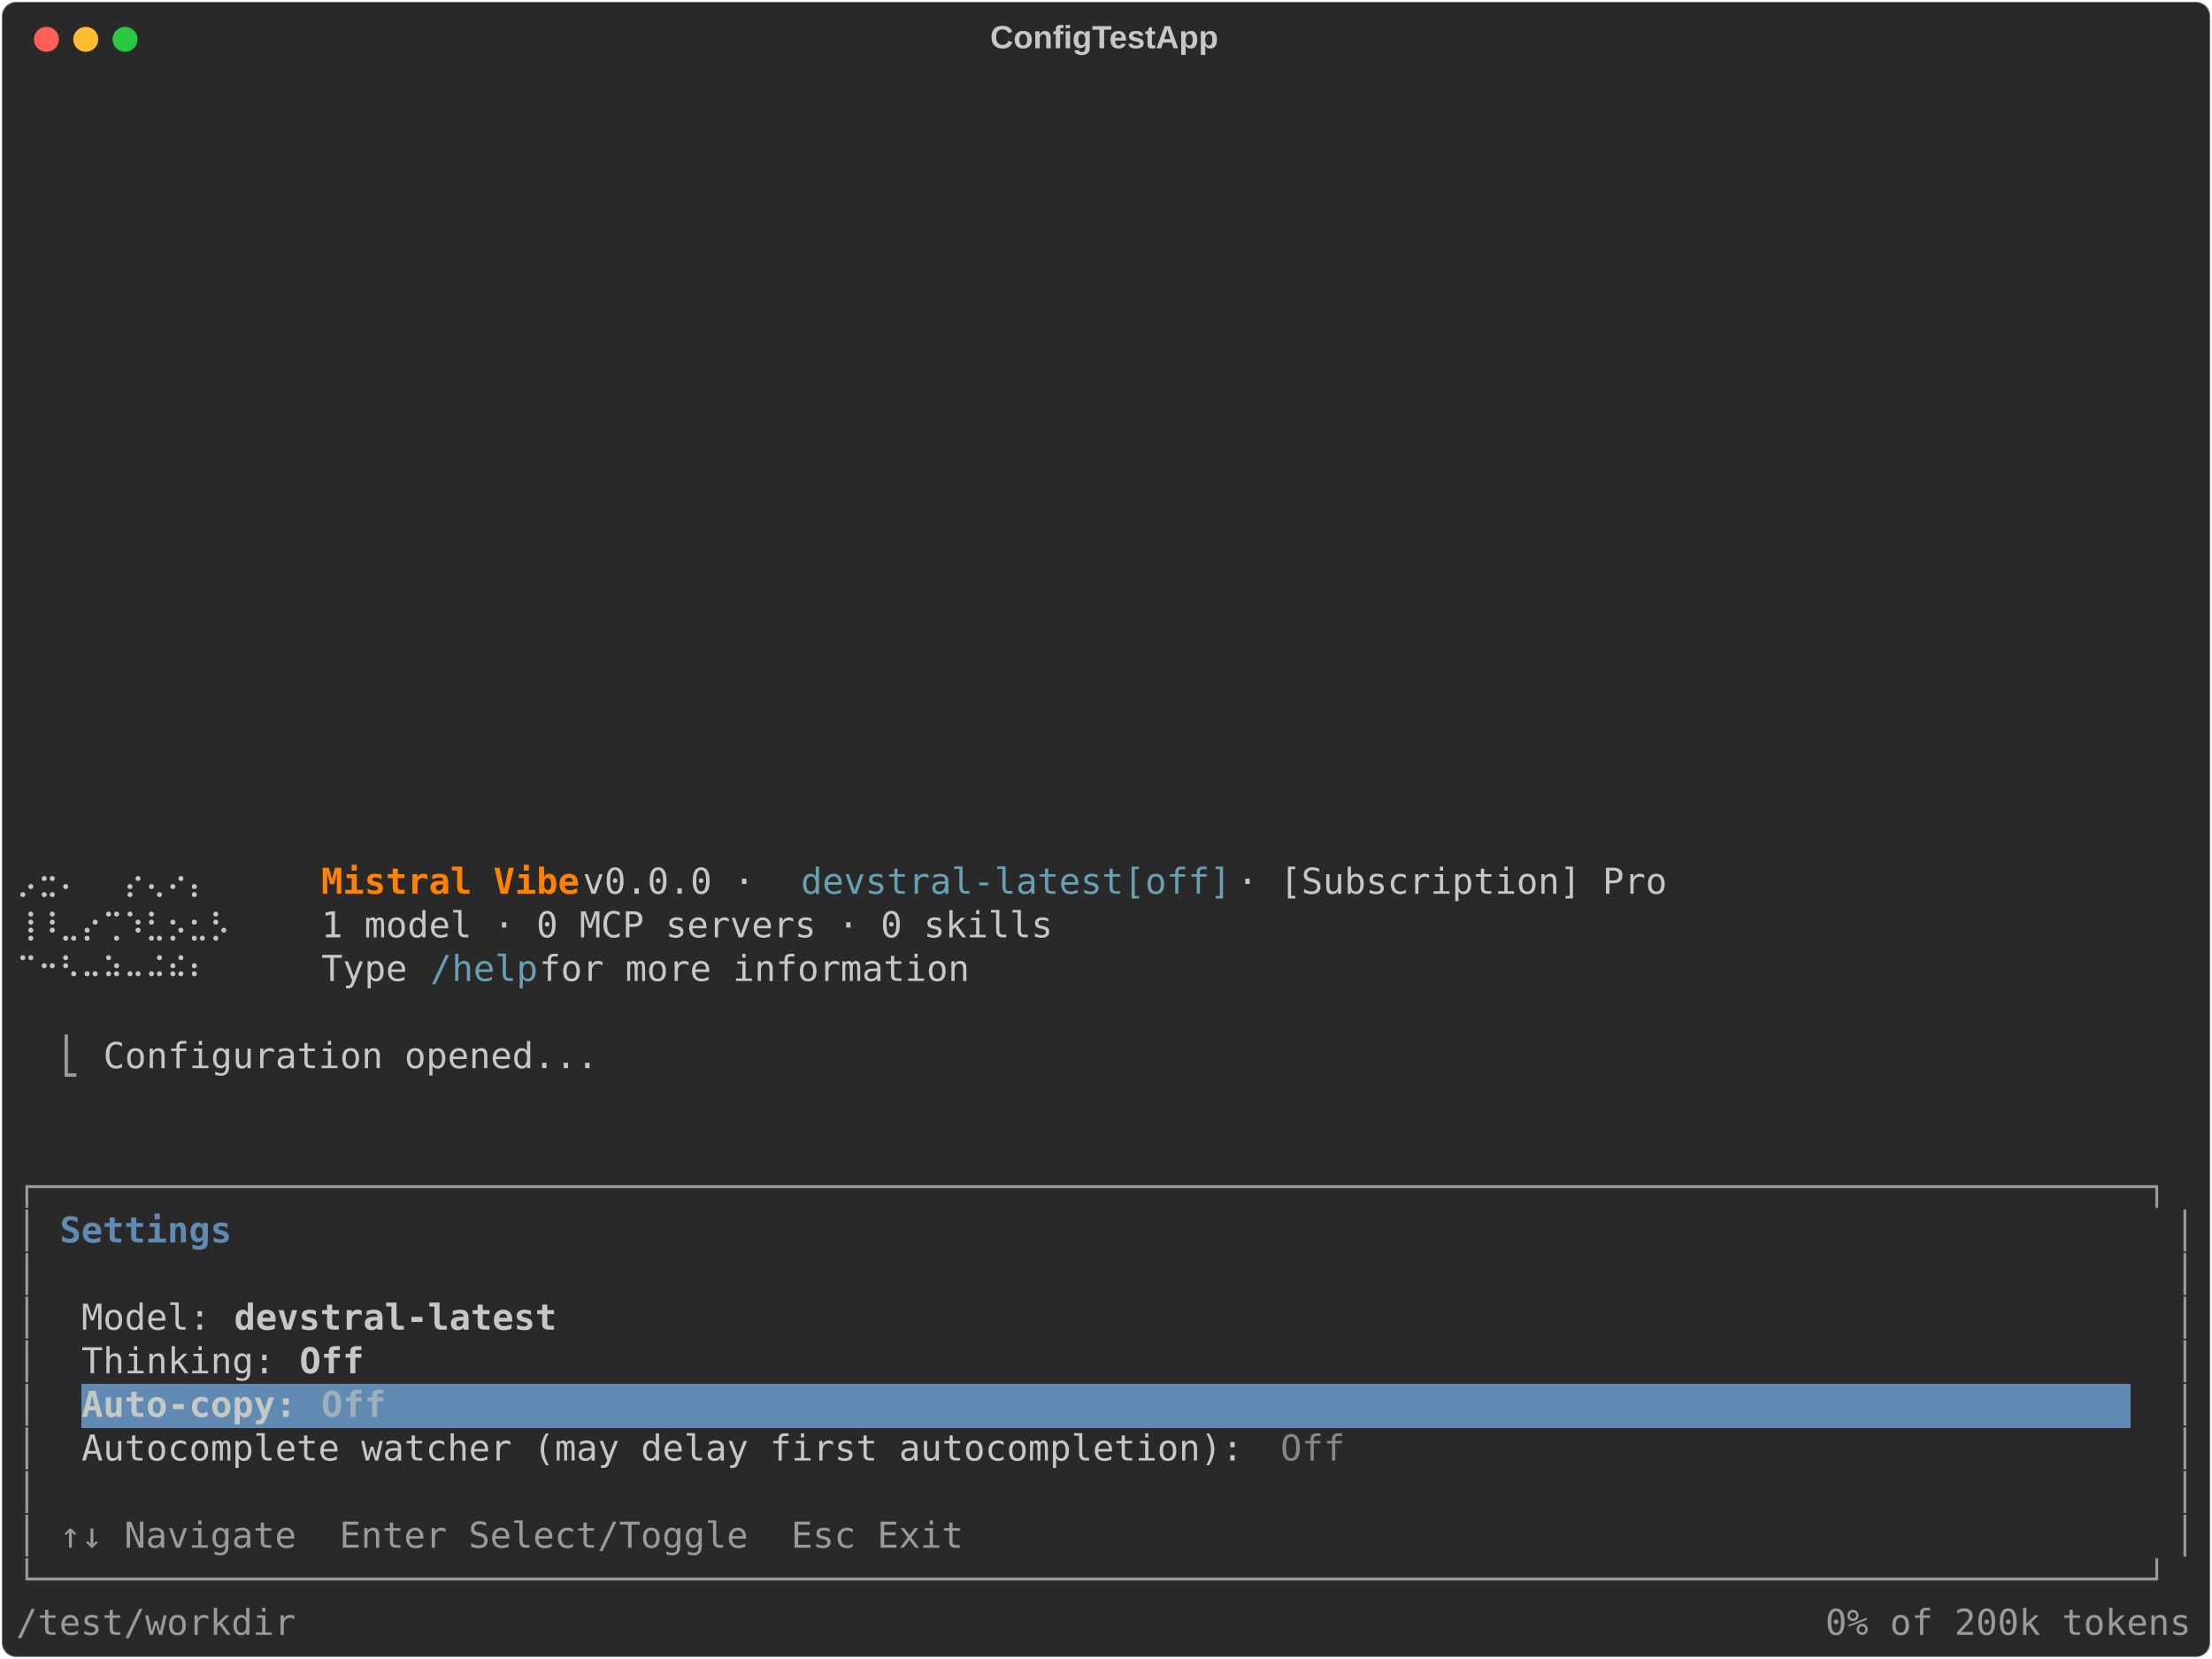
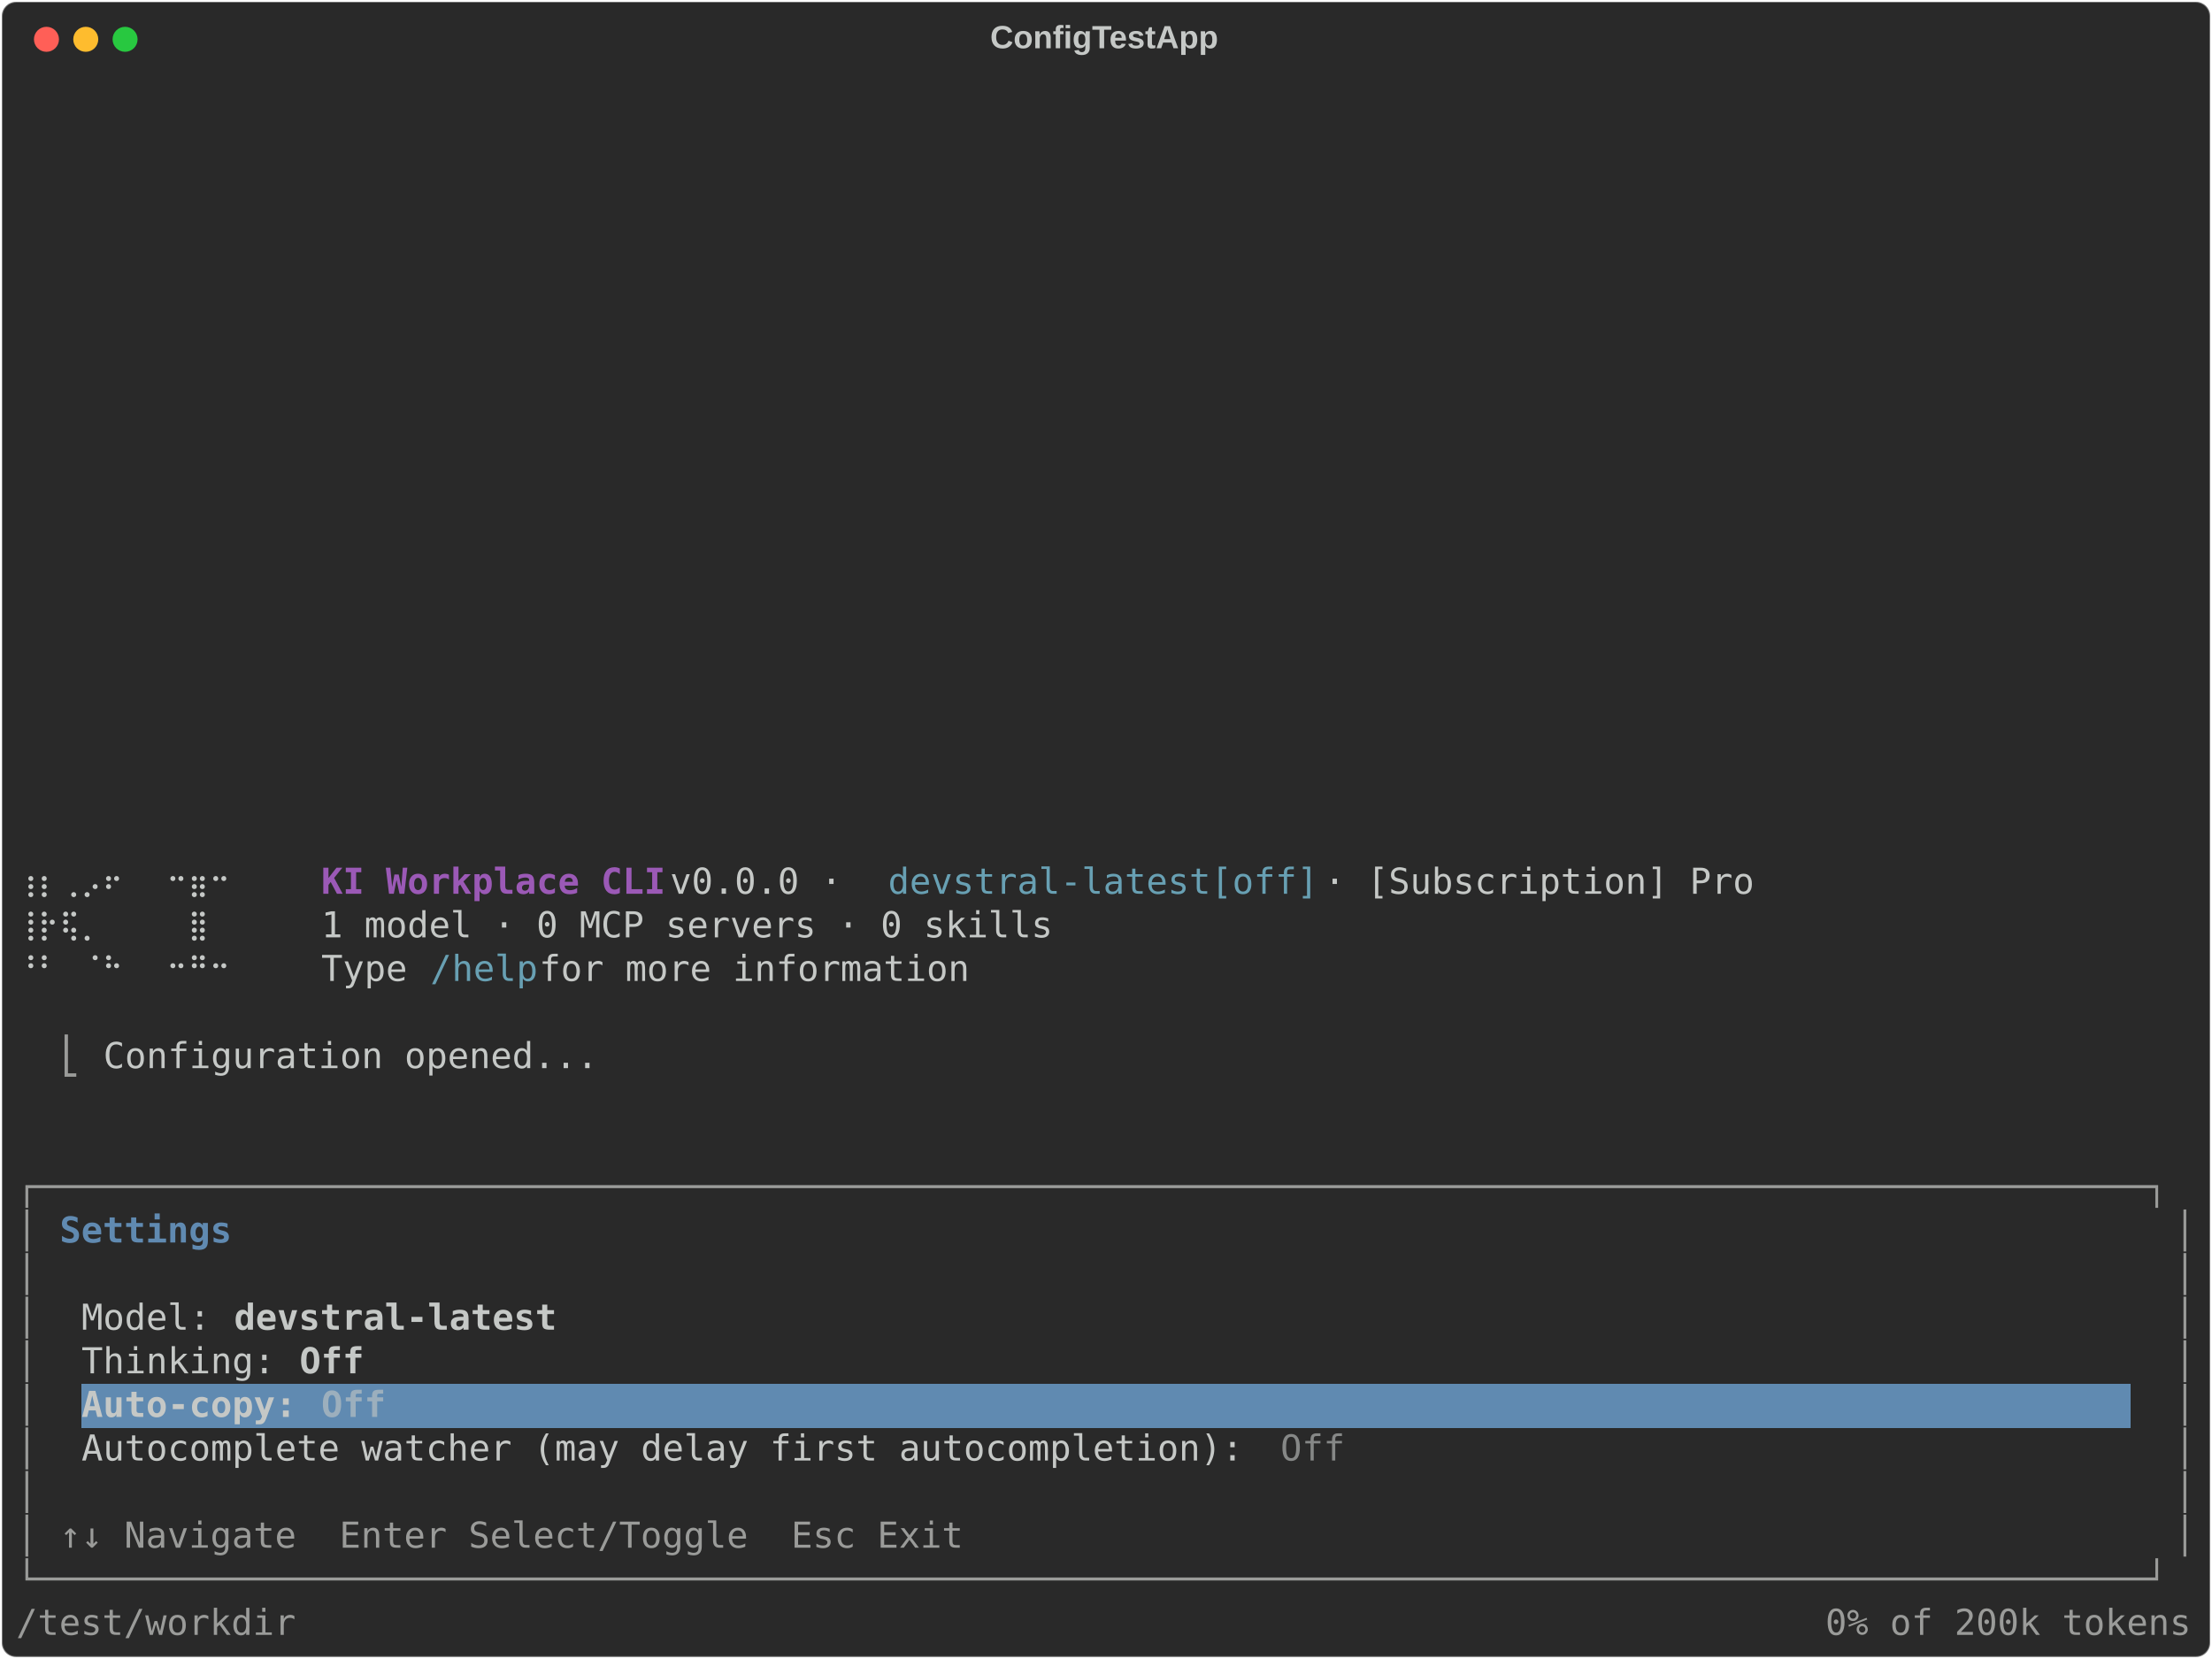
<svg xmlns="http://www.w3.org/2000/svg" class="rich-terminal" viewBox="0 0 1238 928.4">
  <style>

    @font-face {
        font-family: "Fira Code";
        src: local("FiraCode-Regular"),
                url("https://cdnjs.cloudflare.com/ajax/libs/firacode/6.2.0/woff2/FiraCode-Regular.woff2") format("woff2"),
                url("https://cdnjs.cloudflare.com/ajax/libs/firacode/6.2.0/woff/FiraCode-Regular.woff") format("woff");
        font-style: normal;
        font-weight: 400;
    }
    @font-face {
        font-family: "Fira Code";
        src: local("FiraCode-Bold"),
                url("https://cdnjs.cloudflare.com/ajax/libs/firacode/6.2.0/woff2/FiraCode-Bold.woff2") format("woff2"),
                url("https://cdnjs.cloudflare.com/ajax/libs/firacode/6.2.0/woff/FiraCode-Bold.woff") format("woff");
        font-style: bold;
        font-weight: 700;
    }

    .terminal-matrix {
        font-family: Fira Code, monospace;
        font-size: 20px;
        line-height: 24.4px;
        font-variant-east-asian: full-width;
    }

    .terminal-title {
        font-size: 18px;
        font-weight: bold;
        font-family: arial;
    }

    .terminal-r1 { fill: #c5c8c6 }
- .terminal-r2 { fill: #ff8205;font-weight: bold }
+ .terminal-r2 { fill: #9b59b6;font-weight: bold }
.terminal-r3 { fill: #68a0b3 }
.terminal-r4 { fill: #9a9b99 }
.terminal-r5 { fill: #608ab1;font-weight: bold }
.terminal-r6 { fill: #c5c8c6;font-weight: bold }
.terminal-r7 { fill: #9cafbd;font-weight: bold }
.terminal-r8 { fill: #868887 }
    </style>
  <defs>
    <clipPath id="terminal-clip-terminal">
      <rect x="0" y="0" width="1219.0" height="877.4" />
    </clipPath>
    <clipPath id="terminal-line-0">
      <rect x="0" y="1.5" width="1220" height="24.65" />
    </clipPath>
    <clipPath id="terminal-line-1">
      <rect x="0" y="25.9" width="1220" height="24.65" />
    </clipPath>
    <clipPath id="terminal-line-2">
      <rect x="0" y="50.3" width="1220" height="24.65" />
    </clipPath>
    <clipPath id="terminal-line-3">
      <rect x="0" y="74.7" width="1220" height="24.65" />
    </clipPath>
    <clipPath id="terminal-line-4">
      <rect x="0" y="99.1" width="1220" height="24.65" />
    </clipPath>
    <clipPath id="terminal-line-5">
      <rect x="0" y="123.5" width="1220" height="24.65" />
    </clipPath>
    <clipPath id="terminal-line-6">
      <rect x="0" y="147.9" width="1220" height="24.65" />
    </clipPath>
    <clipPath id="terminal-line-7">
      <rect x="0" y="172.3" width="1220" height="24.65" />
    </clipPath>
    <clipPath id="terminal-line-8">
      <rect x="0" y="196.7" width="1220" height="24.65" />
    </clipPath>
    <clipPath id="terminal-line-9">
      <rect x="0" y="221.1" width="1220" height="24.65" />
    </clipPath>
    <clipPath id="terminal-line-10">
      <rect x="0" y="245.5" width="1220" height="24.65" />
    </clipPath>
    <clipPath id="terminal-line-11">
      <rect x="0" y="269.9" width="1220" height="24.65" />
    </clipPath>
    <clipPath id="terminal-line-12">
      <rect x="0" y="294.3" width="1220" height="24.65" />
    </clipPath>
    <clipPath id="terminal-line-13">
      <rect x="0" y="318.7" width="1220" height="24.65" />
    </clipPath>
    <clipPath id="terminal-line-14">
      <rect x="0" y="343.1" width="1220" height="24.65" />
    </clipPath>
    <clipPath id="terminal-line-15">
      <rect x="0" y="367.5" width="1220" height="24.65" />
    </clipPath>
    <clipPath id="terminal-line-16">
      <rect x="0" y="391.9" width="1220" height="24.65" />
    </clipPath>
    <clipPath id="terminal-line-17">
      <rect x="0" y="416.3" width="1220" height="24.65" />
    </clipPath>
    <clipPath id="terminal-line-18">
      <rect x="0" y="440.7" width="1220" height="24.65" />
    </clipPath>
    <clipPath id="terminal-line-19">
      <rect x="0" y="465.1" width="1220" height="24.65" />
    </clipPath>
    <clipPath id="terminal-line-20">
      <rect x="0" y="489.5" width="1220" height="24.65" />
    </clipPath>
    <clipPath id="terminal-line-21">
      <rect x="0" y="513.9" width="1220" height="24.65" />
    </clipPath>
    <clipPath id="terminal-line-22">
      <rect x="0" y="538.3" width="1220" height="24.65" />
    </clipPath>
    <clipPath id="terminal-line-23">
      <rect x="0" y="562.7" width="1220" height="24.65" />
    </clipPath>
    <clipPath id="terminal-line-24">
      <rect x="0" y="587.1" width="1220" height="24.65" />
    </clipPath>
    <clipPath id="terminal-line-25">
      <rect x="0" y="611.5" width="1220" height="24.65" />
    </clipPath>
    <clipPath id="terminal-line-26">
      <rect x="0" y="635.9" width="1220" height="24.65" />
    </clipPath>
    <clipPath id="terminal-line-27">
      <rect x="0" y="660.3" width="1220" height="24.65" />
    </clipPath>
    <clipPath id="terminal-line-28">
      <rect x="0" y="684.7" width="1220" height="24.65" />
    </clipPath>
    <clipPath id="terminal-line-29">
      <rect x="0" y="709.1" width="1220" height="24.65" />
    </clipPath>
    <clipPath id="terminal-line-30">
      <rect x="0" y="733.5" width="1220" height="24.65" />
    </clipPath>
    <clipPath id="terminal-line-31">
      <rect x="0" y="757.9" width="1220" height="24.65" />
    </clipPath>
    <clipPath id="terminal-line-32">
      <rect x="0" y="782.3" width="1220" height="24.65" />
    </clipPath>
    <clipPath id="terminal-line-33">
      <rect x="0" y="806.7" width="1220" height="24.65" />
    </clipPath>
    <clipPath id="terminal-line-34">
      <rect x="0" y="831.1" width="1220" height="24.65" />
    </clipPath>
  </defs>
  <rect fill="#292929" stroke="rgba(255,255,255,0.35)" stroke-width="1" x="1" y="1" width="1236" height="926.4" rx="8" />
  <text class="terminal-title" fill="#c5c8c6" text-anchor="middle" x="618" y="27">ConfigTestApp</text>
  <g transform="translate(26,22)">
    <circle cx="0" cy="0" r="7" fill="#ff5f57" />
    <circle cx="22" cy="0" r="7" fill="#febc2e" />
    <circle cx="44" cy="0" r="7" fill="#28c840" />
  </g>
  <g transform="translate(9, 41)" clip-path="url(#terminal-clip-terminal)">
    <rect fill="#608ab1" x="36.6" y="733.5" width="134.2" height="24.65" shape-rendering="crispEdges" />
    <rect fill="#608ab1" x="170.8" y="733.5" width="36.6" height="24.65" shape-rendering="crispEdges" />
    <rect fill="#608ab1" x="207.4" y="733.5" width="976" height="24.65" shape-rendering="crispEdges" />
    <g class="terminal-matrix">
      <text class="terminal-r1" x="1220" y="20" textLength="12.2" clip-path="url(#terminal-line-0)">
</text>
      <text class="terminal-r1" x="1220" y="44.4" textLength="12.2" clip-path="url(#terminal-line-1)">
</text>
      <text class="terminal-r1" x="1220" y="68.8" textLength="12.2" clip-path="url(#terminal-line-2)">
</text>
      <text class="terminal-r1" x="1220" y="93.2" textLength="12.2" clip-path="url(#terminal-line-3)">
</text>
      <text class="terminal-r1" x="1220" y="117.6" textLength="12.2" clip-path="url(#terminal-line-4)">
</text>
      <text class="terminal-r1" x="1220" y="142" textLength="12.2" clip-path="url(#terminal-line-5)">
</text>
      <text class="terminal-r1" x="1220" y="166.4" textLength="12.2" clip-path="url(#terminal-line-6)">
</text>
      <text class="terminal-r1" x="1220" y="190.8" textLength="12.2" clip-path="url(#terminal-line-7)">
</text>
      <text class="terminal-r1" x="1220" y="215.2" textLength="12.2" clip-path="url(#terminal-line-8)">
</text>
      <text class="terminal-r1" x="1220" y="239.6" textLength="12.2" clip-path="url(#terminal-line-9)">
</text>
      <text class="terminal-r1" x="1220" y="264" textLength="12.2" clip-path="url(#terminal-line-10)">
</text>
      <text class="terminal-r1" x="1220" y="288.4" textLength="12.2" clip-path="url(#terminal-line-11)">
</text>
      <text class="terminal-r1" x="1220" y="312.8" textLength="12.2" clip-path="url(#terminal-line-12)">
</text>
      <text class="terminal-r1" x="1220" y="337.2" textLength="12.2" clip-path="url(#terminal-line-13)">
</text>
      <text class="terminal-r1" x="1220" y="361.6" textLength="12.2" clip-path="url(#terminal-line-14)">
</text>
      <text class="terminal-r1" x="1220" y="386" textLength="12.2" clip-path="url(#terminal-line-15)">
</text>
      <text class="terminal-r1" x="1220" y="410.4" textLength="12.2" clip-path="url(#terminal-line-16)">
</text>
      <text class="terminal-r1" x="1220" y="434.8" textLength="12.2" clip-path="url(#terminal-line-17)">
</text>
-       <text class="terminal-r1" x="0" y="459.2" textLength="134.2" clip-path="url(#terminal-line-18)">  ⡠⣒⠄  ⡔⢄⠔⡄</text>
-       <text class="terminal-r2" x="170.8" y="459.2" textLength="146.4" clip-path="url(#terminal-line-18)">Mistral Vibe</text>
-       <text class="terminal-r1" x="317.2" y="459.2" textLength="122" clip-path="url(#terminal-line-18)"> v0.0.0 · </text>
-       <text class="terminal-r3" x="439.2" y="459.2" textLength="244" clip-path="url(#terminal-line-18)">devstral-latest[off]</text>
-       <text class="terminal-r1" x="683.2" y="459.2" textLength="256.2" clip-path="url(#terminal-line-18)"> · [Subscription] Pro</text>
+       <text class="terminal-r1" x="0" y="459.2" textLength="134.2" clip-path="url(#terminal-line-18)">⢰⡆⢀⡠⠖  ⠒⣶⠒ </text>
+       <text class="terminal-r2" x="170.8" y="459.2" textLength="195.2" clip-path="url(#terminal-line-18)">KI Workplace CLI</text>
+       <text class="terminal-r1" x="366" y="459.2" textLength="122" clip-path="url(#terminal-line-18)"> v0.0.0 · </text>
+       <text class="terminal-r3" x="488" y="459.2" textLength="244" clip-path="url(#terminal-line-18)">devstral-latest[off]</text>
+       <text class="terminal-r1" x="732" y="459.2" textLength="256.2" clip-path="url(#terminal-line-18)"> · [Subscription] Pro</text>
      <text class="terminal-r1" x="1220" y="459.2" textLength="12.2" clip-path="url(#terminal-line-18)">
</text>
-       <text class="terminal-r1" x="0" y="483.6" textLength="134.2" clip-path="url(#terminal-line-19)"> ⢸⠸⣀⡔⢉⠱⣃⡢⣂⡣</text>
+       <text class="terminal-r1" x="0" y="483.6" textLength="134.2" clip-path="url(#terminal-line-19)">⢸⡗⢯⡀    ⣿  </text>
      <text class="terminal-r1" x="170.8" y="483.6" textLength="414.8" clip-path="url(#terminal-line-19)">1 model · 0 MCP servers · 0 skills</text>
      <text class="terminal-r1" x="1220" y="483.6" textLength="12.2" clip-path="url(#terminal-line-19)">
</text>
-       <text class="terminal-r1" x="0" y="508" textLength="134.2" clip-path="url(#terminal-line-20)">  ⠉⠒⠣⠤⠵⠤⠬⠮⠆</text>
+       <text class="terminal-r1" x="0" y="508" textLength="134.2" clip-path="url(#terminal-line-20)">⠘⠃ ⠈⠓  ⠒⠛⠒ </text>
      <text class="terminal-r1" x="170.8" y="508" textLength="61" clip-path="url(#terminal-line-20)">Type </text>
      <text class="terminal-r3" x="231.8" y="508" textLength="61" clip-path="url(#terminal-line-20)">/help</text>
      <text class="terminal-r1" x="292.8" y="508" textLength="256.2" clip-path="url(#terminal-line-20)"> for more information</text>
      <text class="terminal-r1" x="1220" y="508" textLength="12.2" clip-path="url(#terminal-line-20)">
</text>
      <text class="terminal-r1" x="1220" y="532.4" textLength="12.2" clip-path="url(#terminal-line-21)">
</text>
      <text class="terminal-r4" x="24.4" y="556.8" textLength="12.2" clip-path="url(#terminal-line-22)">⎣</text>
      <text class="terminal-r1" x="48.8" y="556.8" textLength="280.6" clip-path="url(#terminal-line-22)">Configuration opened...</text>
      <text class="terminal-r1" x="1220" y="556.8" textLength="12.2" clip-path="url(#terminal-line-22)">
</text>
      <text class="terminal-r1" x="1220" y="581.2" textLength="12.2" clip-path="url(#terminal-line-23)">
</text>
      <text class="terminal-r1" x="1220" y="605.6" textLength="12.2" clip-path="url(#terminal-line-24)">
</text>
      <text class="terminal-r4" x="0" y="630" textLength="1220" clip-path="url(#terminal-line-25)">┌──────────────────────────────────────────────────────────────────────────────────────────────────┐</text>
      <text class="terminal-r1" x="1220" y="630" textLength="12.2" clip-path="url(#terminal-line-25)">
</text>
      <text class="terminal-r4" x="0" y="654.4" textLength="12.2" clip-path="url(#terminal-line-26)">│</text>
      <text class="terminal-r5" x="24.4" y="654.4" textLength="97.6" clip-path="url(#terminal-line-26)">Settings</text>
      <text class="terminal-r4" x="1207.8" y="654.4" textLength="12.2" clip-path="url(#terminal-line-26)">│</text>
      <text class="terminal-r1" x="1220" y="654.4" textLength="12.2" clip-path="url(#terminal-line-26)">
</text>
      <text class="terminal-r4" x="0" y="678.8" textLength="12.2" clip-path="url(#terminal-line-27)">│</text>
      <text class="terminal-r4" x="1207.8" y="678.8" textLength="12.2" clip-path="url(#terminal-line-27)">│</text>
      <text class="terminal-r1" x="1220" y="678.8" textLength="12.2" clip-path="url(#terminal-line-27)">
</text>
      <text class="terminal-r4" x="0" y="703.2" textLength="12.2" clip-path="url(#terminal-line-28)">│</text>
      <text class="terminal-r1" x="36.6" y="703.2" textLength="85.4" clip-path="url(#terminal-line-28)">Model: </text>
      <text class="terminal-r6" x="122" y="703.2" textLength="183" clip-path="url(#terminal-line-28)">devstral-latest</text>
      <text class="terminal-r4" x="1207.8" y="703.2" textLength="12.2" clip-path="url(#terminal-line-28)">│</text>
      <text class="terminal-r1" x="1220" y="703.2" textLength="12.2" clip-path="url(#terminal-line-28)">
</text>
      <text class="terminal-r4" x="0" y="727.6" textLength="12.2" clip-path="url(#terminal-line-29)">│</text>
      <text class="terminal-r1" x="36.6" y="727.6" textLength="122" clip-path="url(#terminal-line-29)">Thinking: </text>
      <text class="terminal-r6" x="158.6" y="727.6" textLength="36.6" clip-path="url(#terminal-line-29)">Off</text>
      <text class="terminal-r4" x="1207.8" y="727.6" textLength="12.2" clip-path="url(#terminal-line-29)">│</text>
      <text class="terminal-r1" x="1220" y="727.6" textLength="12.2" clip-path="url(#terminal-line-29)">
</text>
      <text class="terminal-r4" x="0" y="752" textLength="12.2" clip-path="url(#terminal-line-30)">│</text>
      <text class="terminal-r6" x="36.6" y="752" textLength="134.2" clip-path="url(#terminal-line-30)">Auto-copy: </text>
      <text class="terminal-r7" x="170.8" y="752" textLength="36.6" clip-path="url(#terminal-line-30)">Off</text>
      <text class="terminal-r4" x="1207.8" y="752" textLength="12.2" clip-path="url(#terminal-line-30)">│</text>
      <text class="terminal-r1" x="1220" y="752" textLength="12.2" clip-path="url(#terminal-line-30)">
</text>
      <text class="terminal-r4" x="0" y="776.4" textLength="12.2" clip-path="url(#terminal-line-31)">│</text>
      <text class="terminal-r1" x="36.6" y="776.4" textLength="671" clip-path="url(#terminal-line-31)">Autocomplete watcher (may delay first autocompletion): </text>
      <text class="terminal-r8" x="707.6" y="776.4" textLength="36.6" clip-path="url(#terminal-line-31)">Off</text>
      <text class="terminal-r4" x="1207.8" y="776.4" textLength="12.2" clip-path="url(#terminal-line-31)">│</text>
      <text class="terminal-r1" x="1220" y="776.4" textLength="12.2" clip-path="url(#terminal-line-31)">
</text>
      <text class="terminal-r4" x="0" y="800.8" textLength="12.2" clip-path="url(#terminal-line-32)">│</text>
      <text class="terminal-r4" x="1207.8" y="800.8" textLength="12.2" clip-path="url(#terminal-line-32)">│</text>
      <text class="terminal-r1" x="1220" y="800.8" textLength="12.2" clip-path="url(#terminal-line-32)">
</text>
      <text class="terminal-r4" x="0" y="825.2" textLength="12.2" clip-path="url(#terminal-line-33)">│</text>
      <text class="terminal-r4" x="24.4" y="825.2" textLength="512.4" clip-path="url(#terminal-line-33)">↑↓ Navigate  Enter Select/Toggle  Esc Exit</text>
      <text class="terminal-r4" x="1207.8" y="825.2" textLength="12.2" clip-path="url(#terminal-line-33)">│</text>
      <text class="terminal-r1" x="1220" y="825.2" textLength="12.2" clip-path="url(#terminal-line-33)">
</text>
      <text class="terminal-r4" x="0" y="849.6" textLength="1220" clip-path="url(#terminal-line-34)">└──────────────────────────────────────────────────────────────────────────────────────────────────┘</text>
      <text class="terminal-r1" x="1220" y="849.6" textLength="12.2" clip-path="url(#terminal-line-34)">
</text>
      <text class="terminal-r4" x="0" y="874" textLength="158.6" clip-path="url(#terminal-line-35)">/test/workdir</text>
      <text class="terminal-r4" x="1012.6" y="874" textLength="207.4" clip-path="url(#terminal-line-35)">0% of 200k tokens</text>
    </g>
  </g>
</svg>
